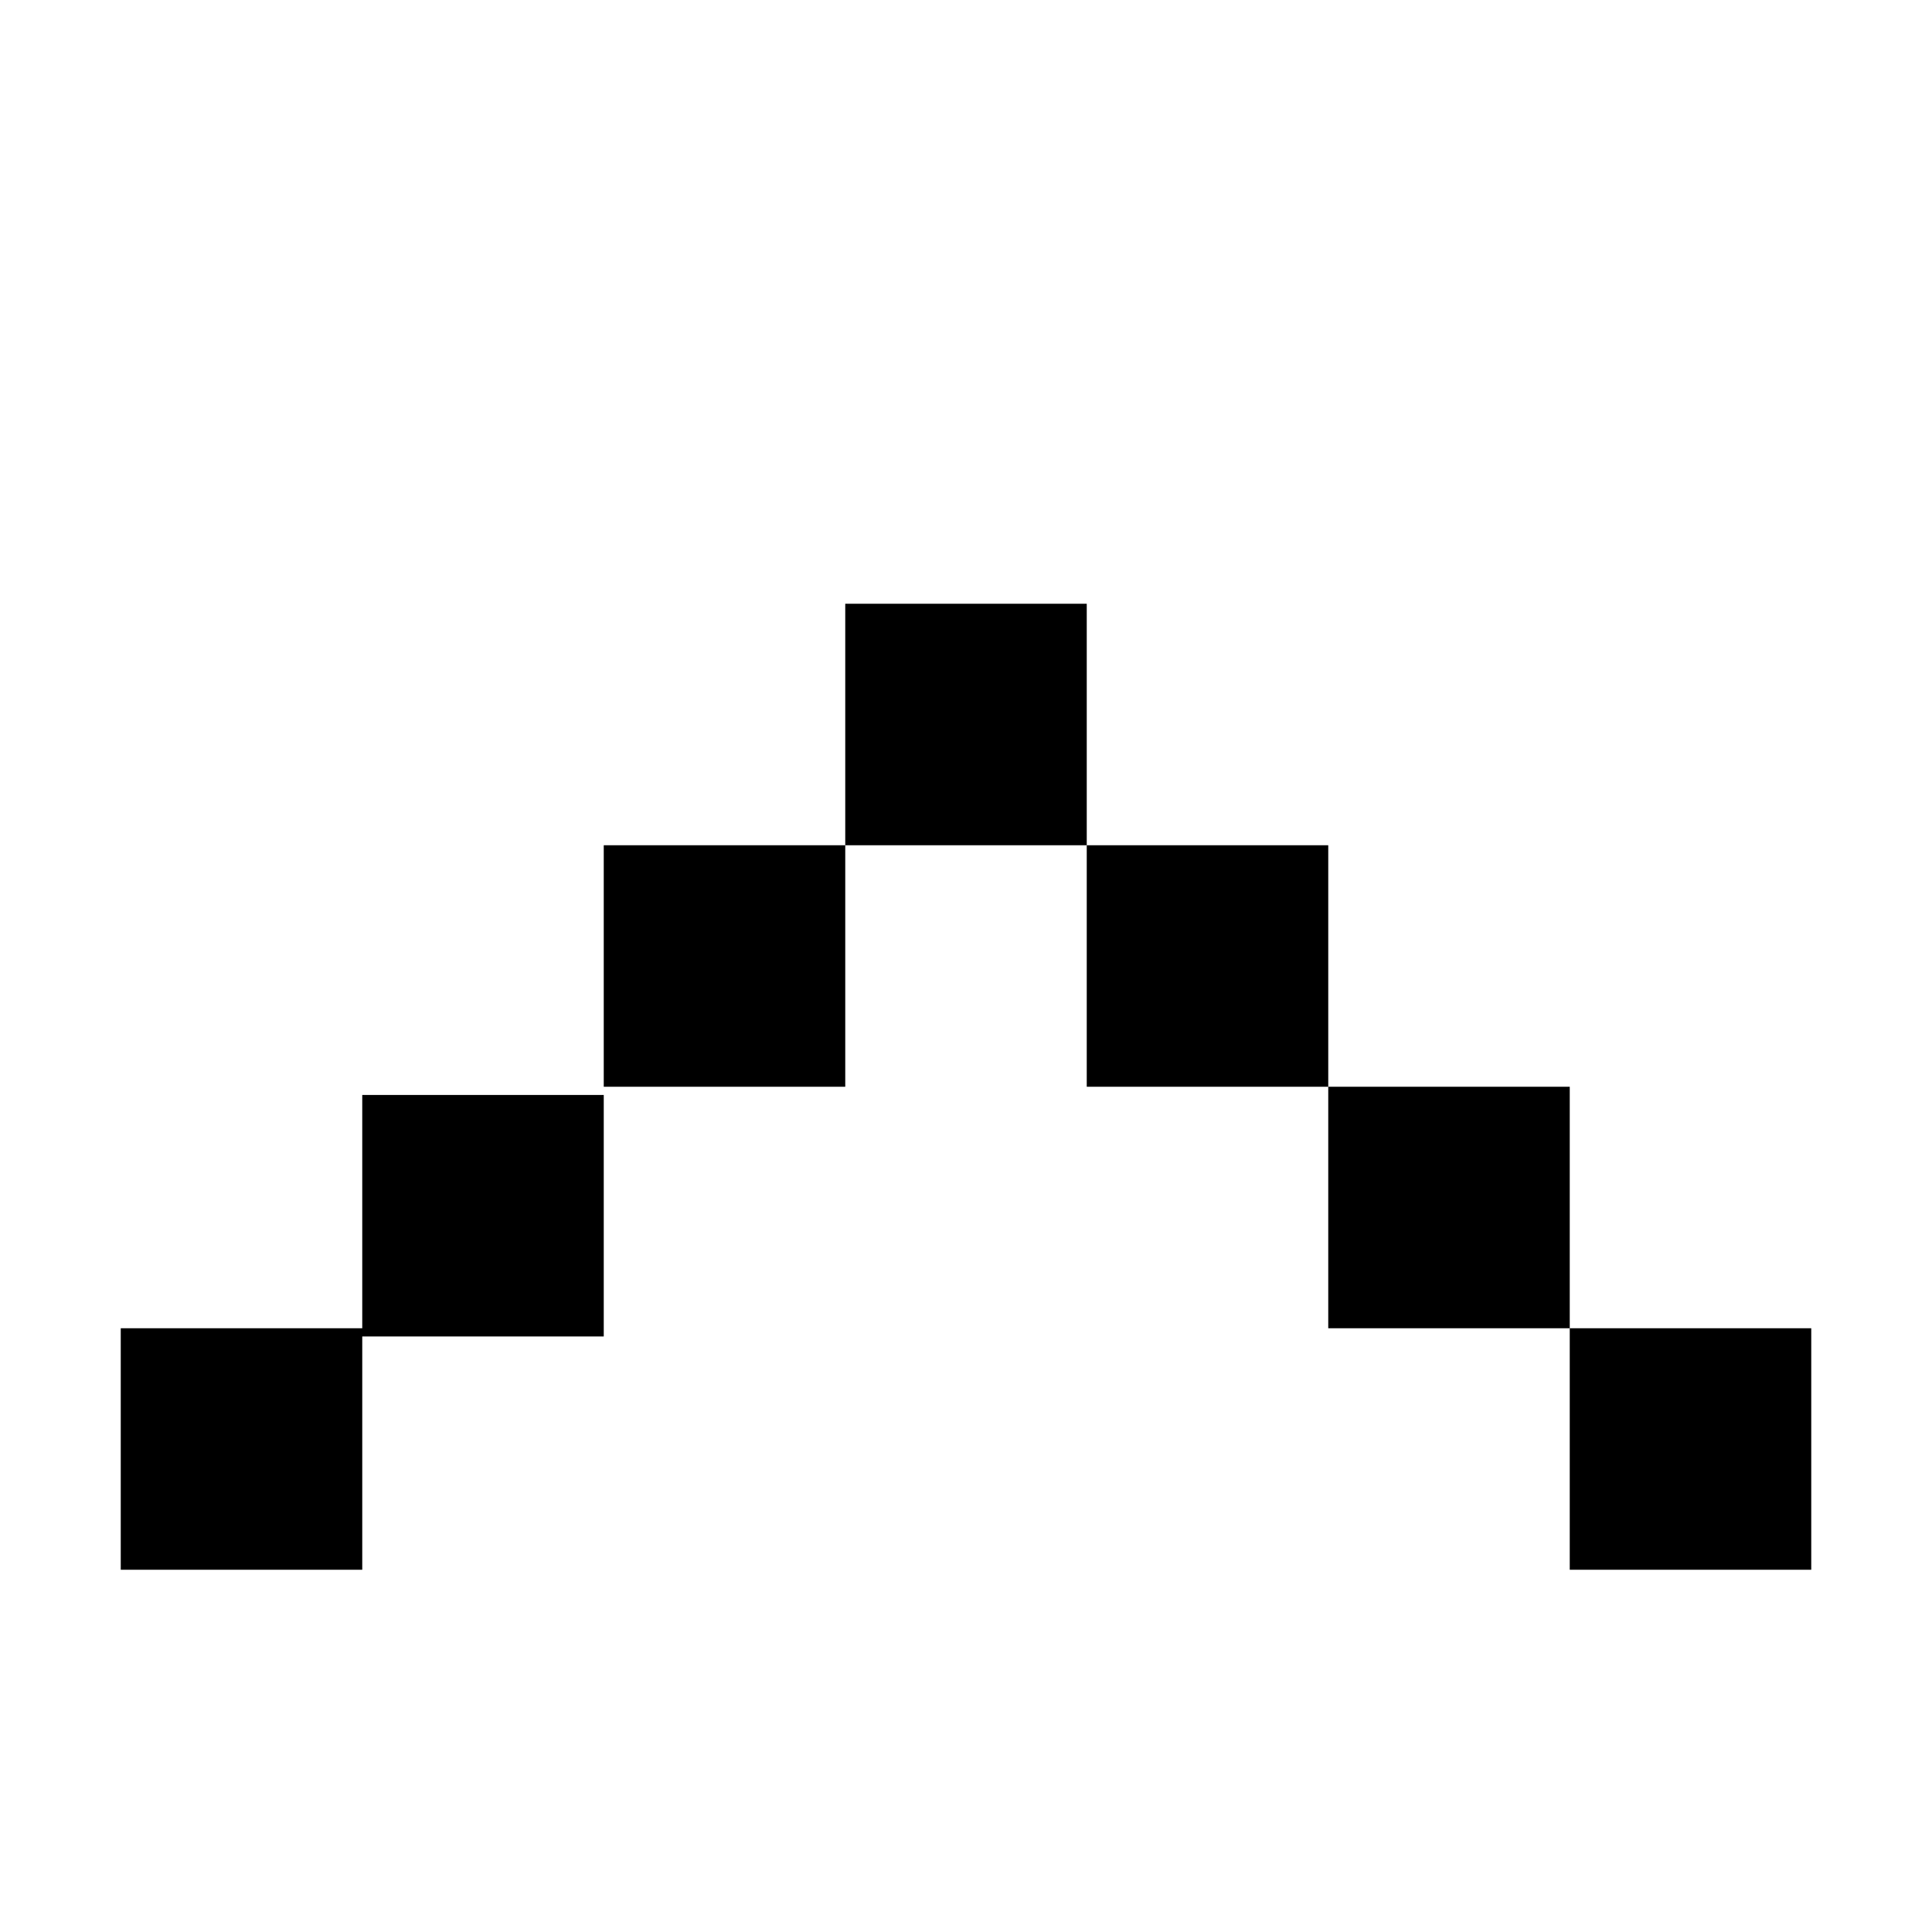
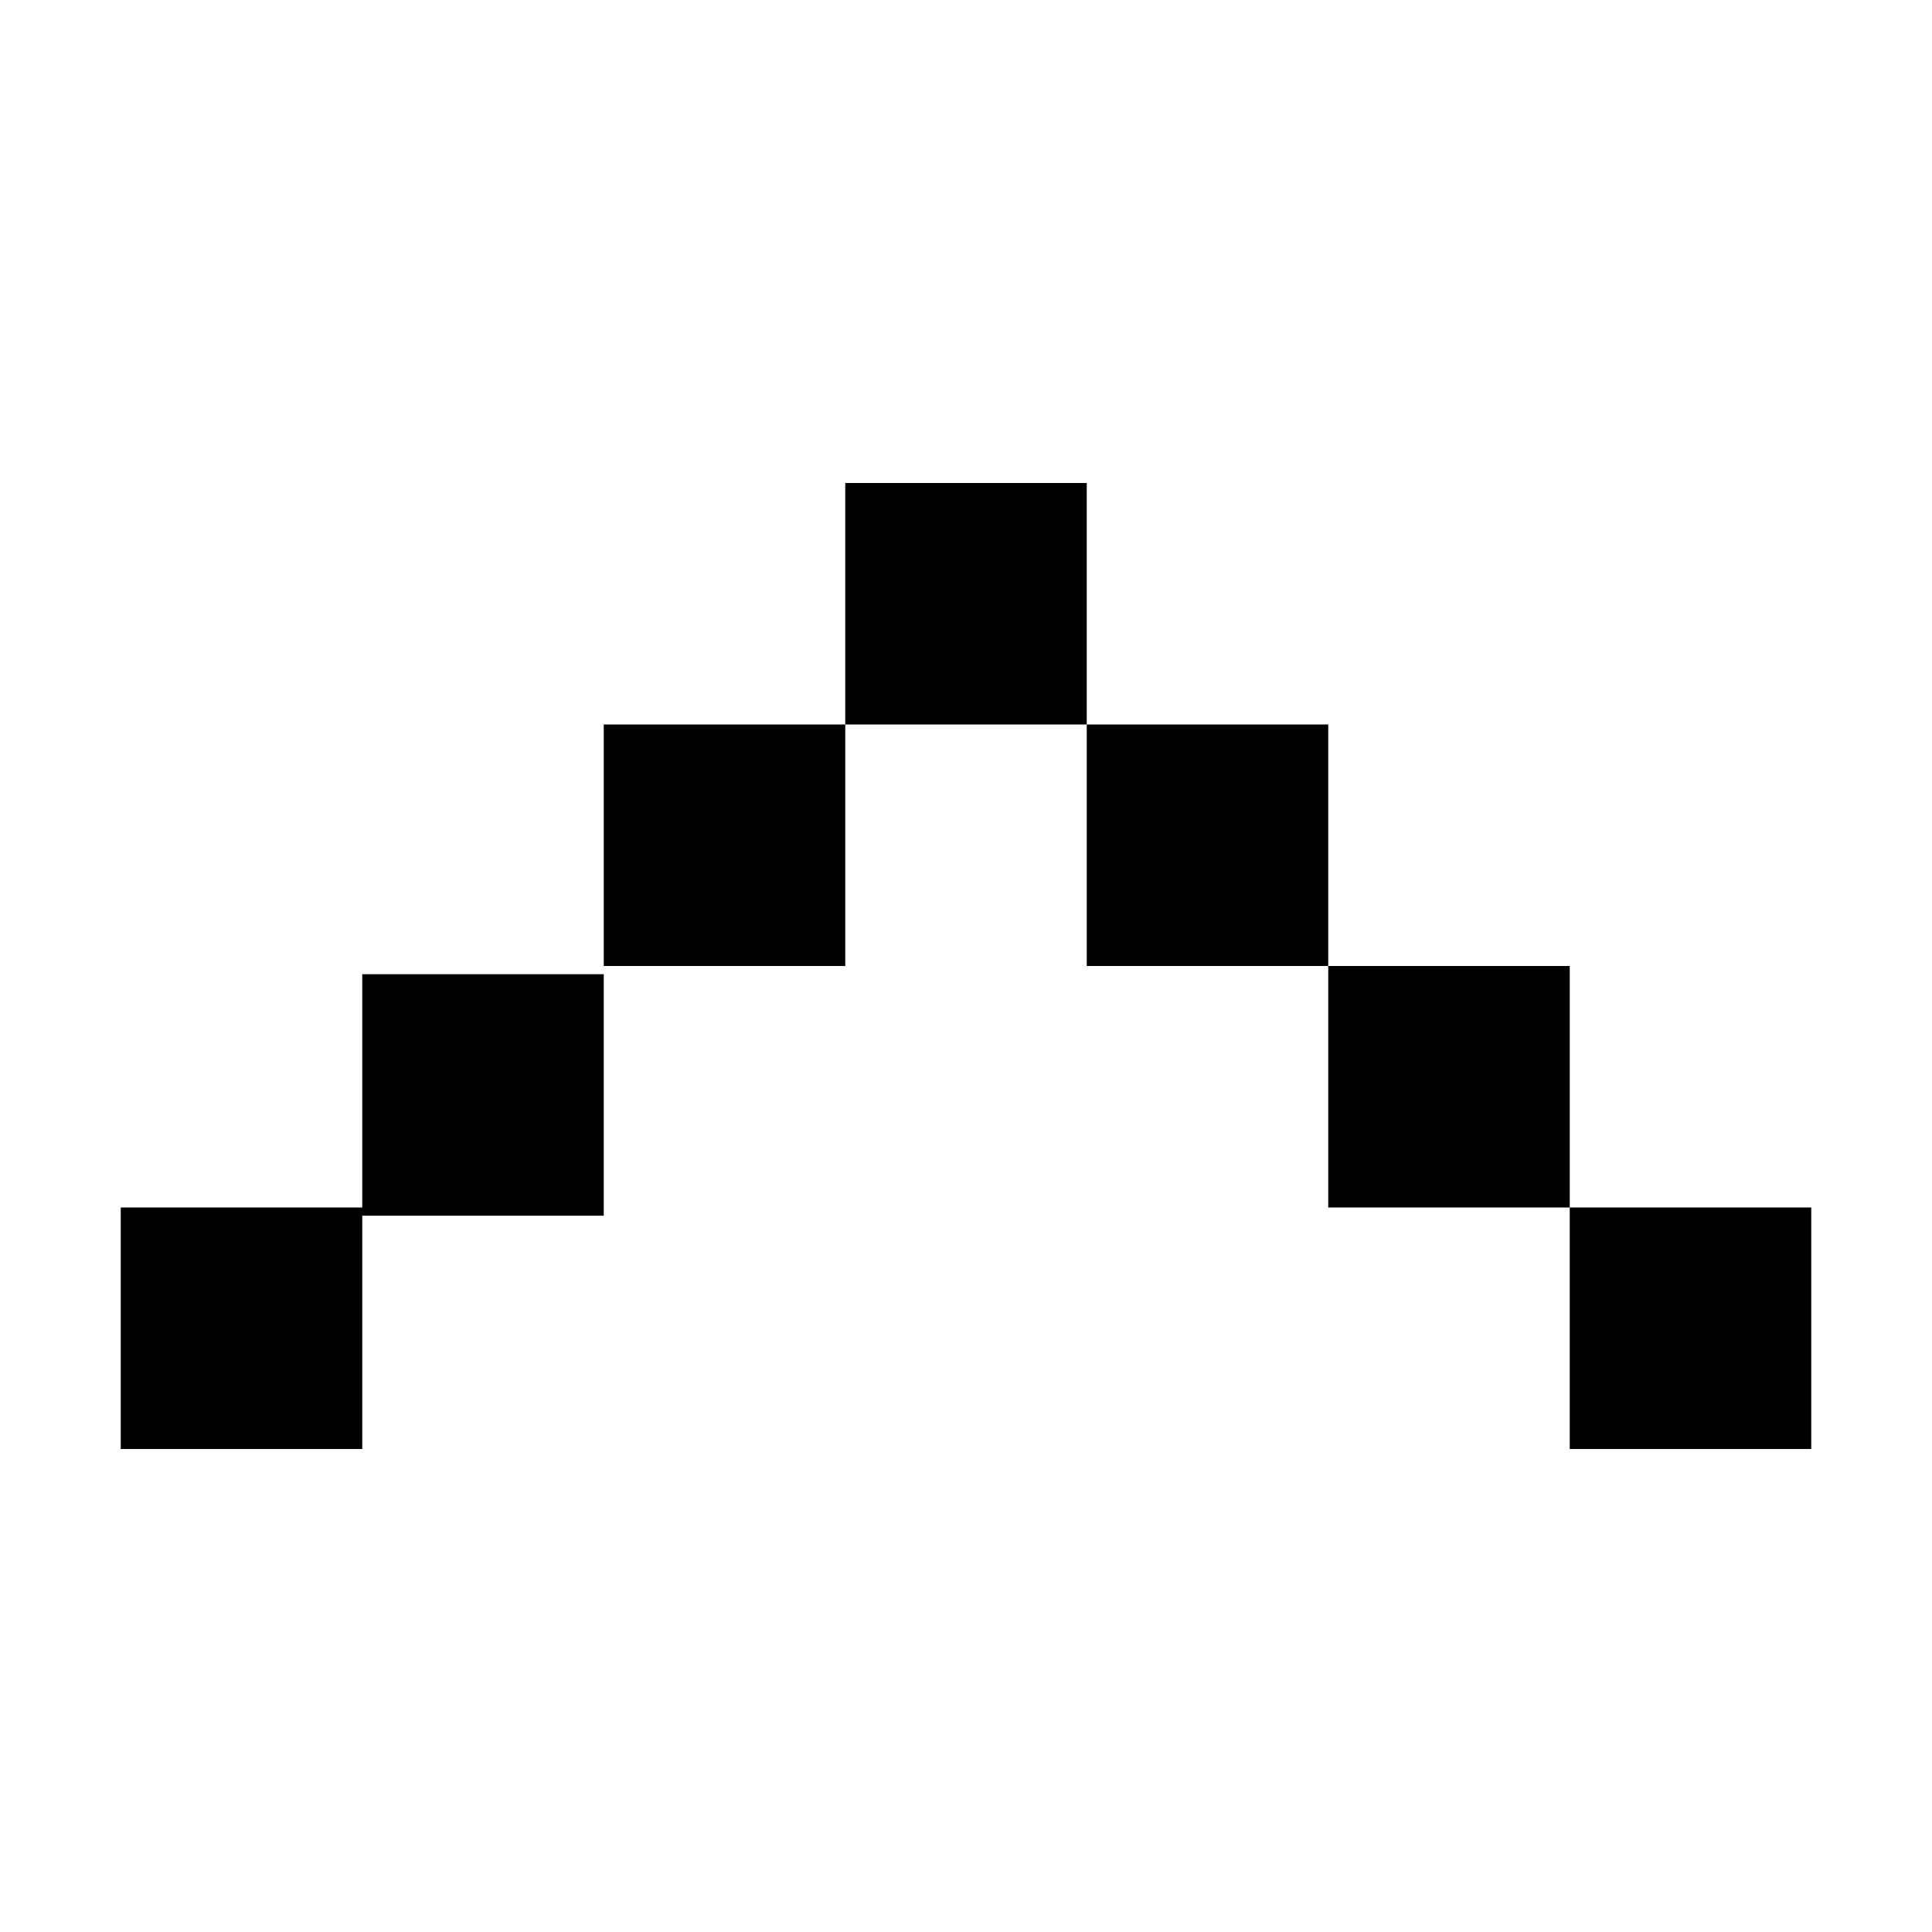
<svg xmlns="http://www.w3.org/2000/svg" fill="none" viewBox="0 0 8 8">
-   <path fill="currentColor" fill-rule="evenodd" d="M6.5 5.5v1h1v-1zm0 0h-1v-1h1zm-6 1v-1h1v-.966h1v1h-1V6.5zm4-3v1h1v-1zm-1 0h1v-1h-1zm0 0v1h-1v-1z" />
+   <path fill="currentColor" fill-rule="evenodd" d="M6.5 5.5v1h1v-1zm0 0h-1v-1h1zm-6 1v-1h1v-.966h1v1h-1V6.5zm4-3v1h1v-1zm-1 0h1v-1h-1zm0 0v1h-1v-1z" transform="translate(0 -.5)" />
</svg>
